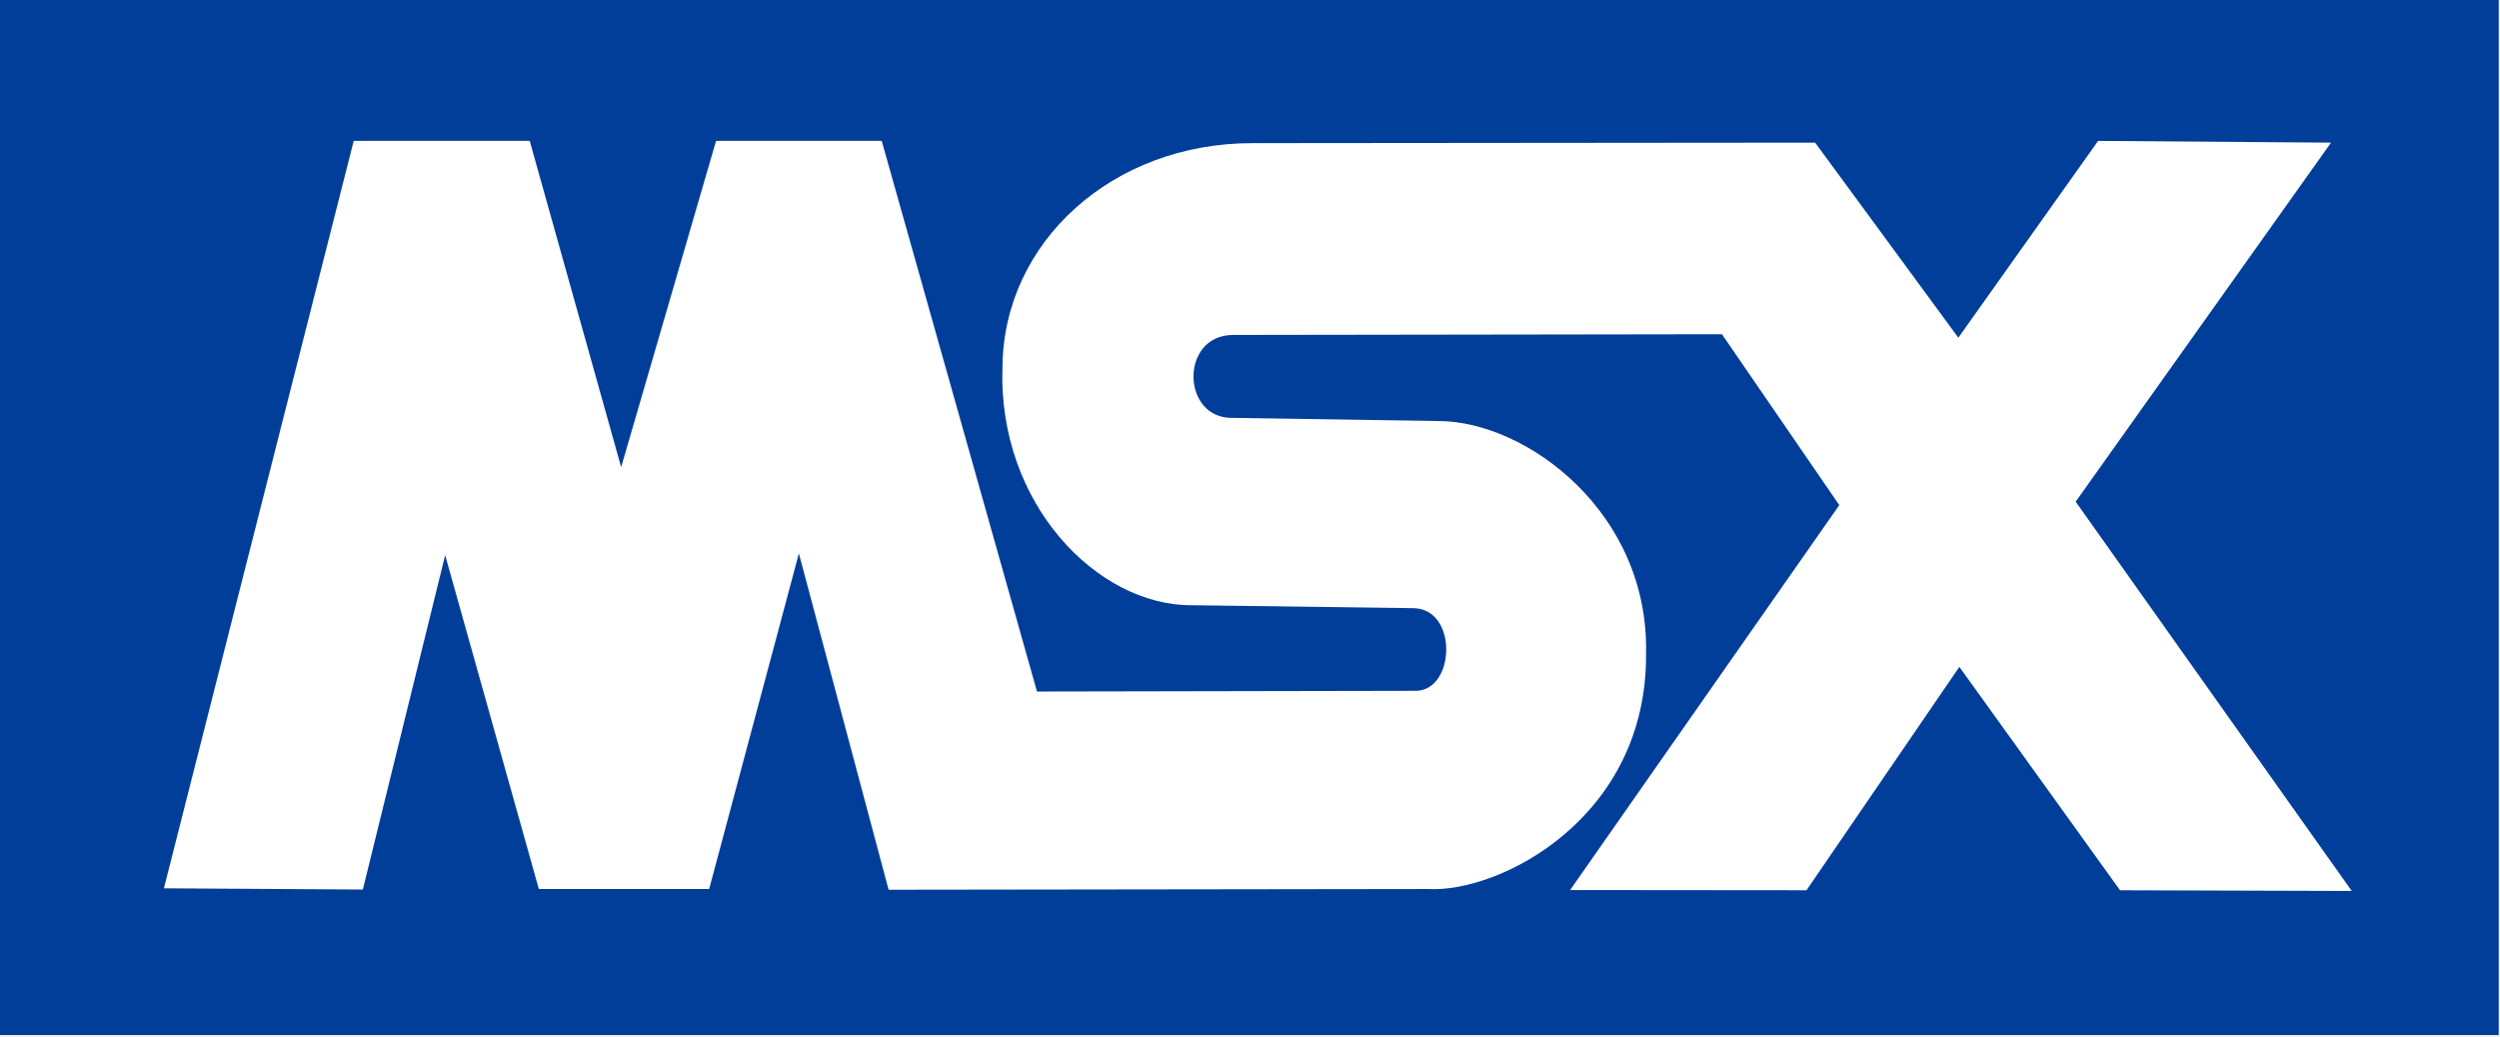
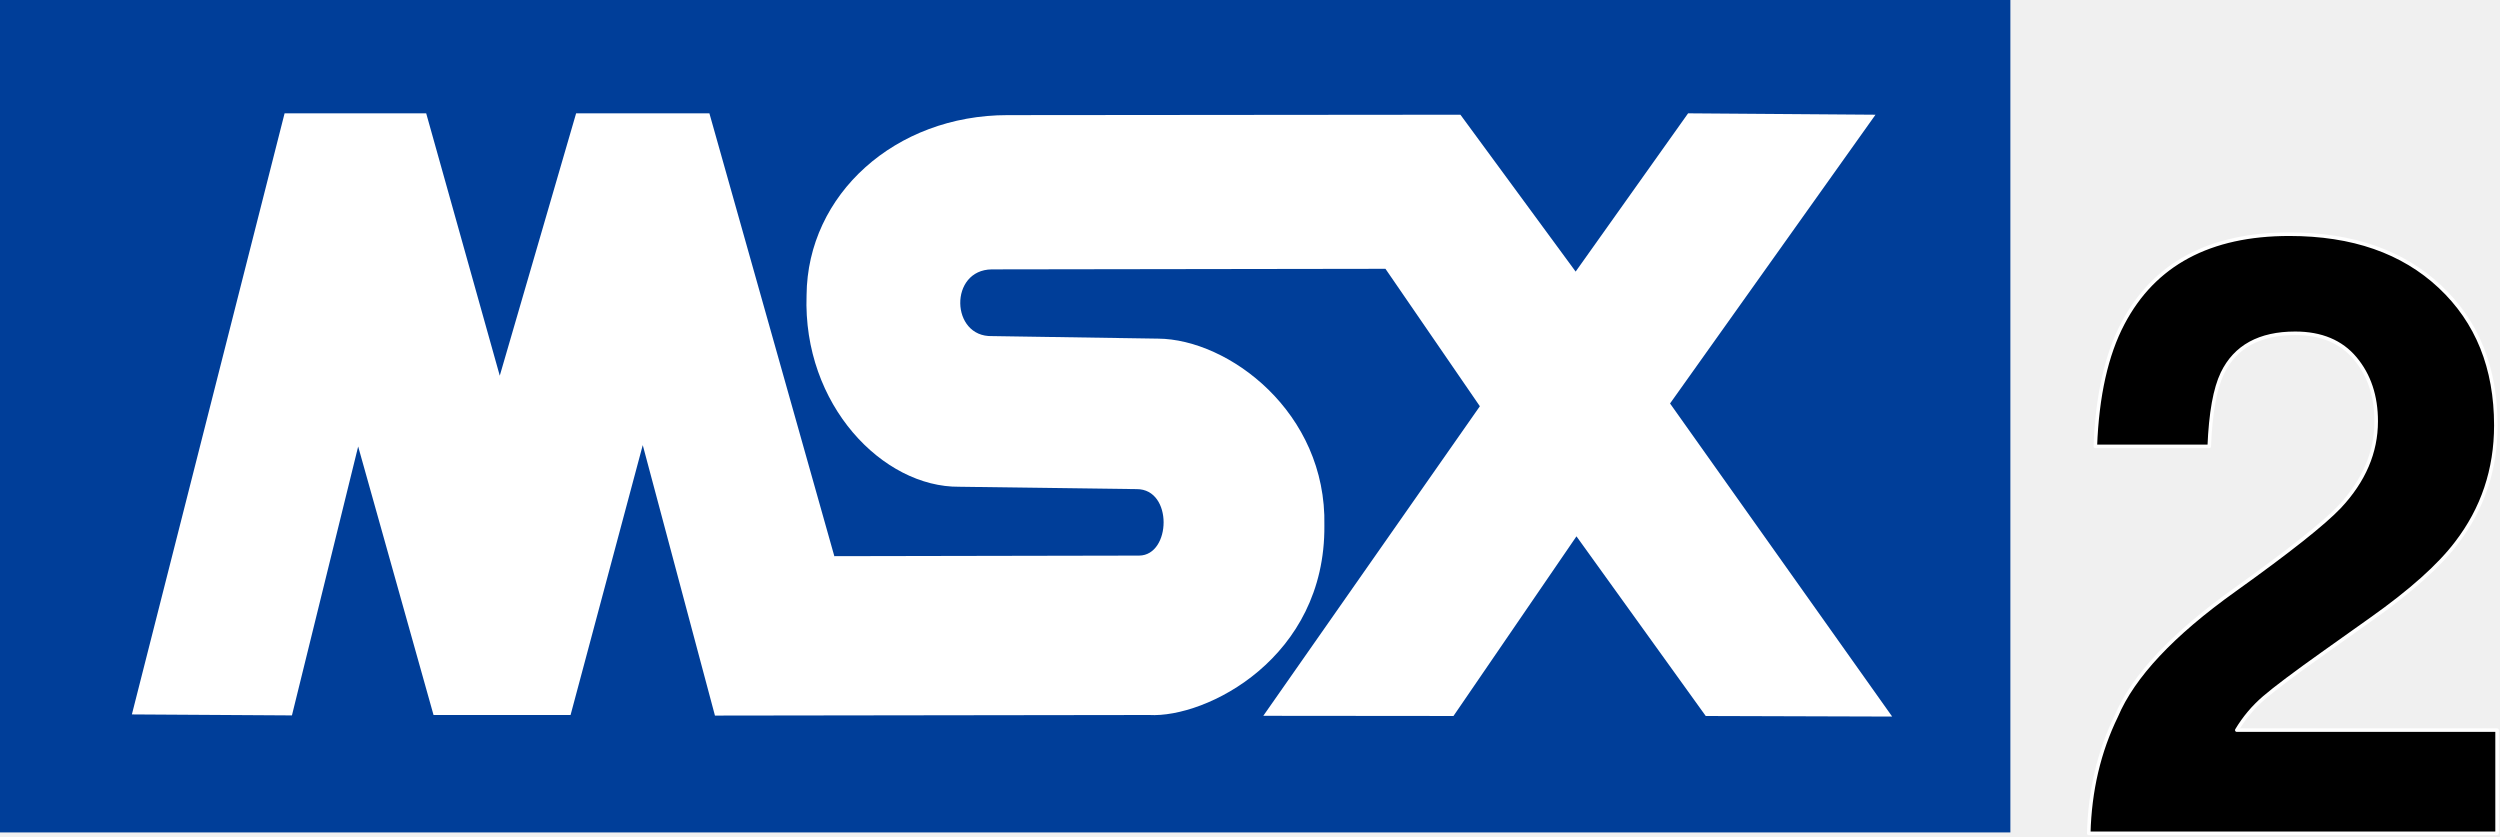
- <svg xmlns="http://www.w3.org/2000/svg" width="567px" height="235px" version="1.1" xml:space="preserve" style="fill-rule:evenodd;clip-rule:evenodd;stroke-linejoin:round;stroke-miterlimit:1.414;">
-   <g id="rect3604" transform="matrix(1,0,0,1,0.463,70.905)">
-     <rect x="-0.463" y="-70.905" width="566.928" height="234.744" style="fill:rgb(0,62,153);" />
-   </g>
-   <g id="path2830" transform="matrix(1,0,0,1,0.463,70.905)">
-     <path d="M36.727,130.562l43.064,-169.511l39.932,0l20.749,73.991l21.531,-73.991l37.583,0l35.233,124.883l85.965,-0.162c9.022,-0.088 9.577,-18.748 -0.669,-18.744l-50.063,-0.668c-21.497,0.207 -44.167,-23.05 -43.063,-54.023c0.229,-28.412 25.004,-50.786 56.698,-50.778l127.689,-0.114l32.494,44.238l31.709,-44.629l52.85,0.392l-57.938,81.428l62.637,88.292l-52.572,-0.16l-36.456,-50.664l-34.681,50.662l-53.633,-0.049l61.072,-87.299l-26.622,-38.757l-110.999,0.162c-12.114,0.111 -11.669,19.169 0.095,18.812l46.769,0.716c19.767,0.127 47.604,20.668 46.91,52.735c0.301,37.279 -33.274,54.313 -49.44,53.401l-122.419,0.163l-20.357,-76.271l-20.357,76.108l-38.644,0l-21.255,-75.718l-18.677,75.833l-45.135,-0.278Z" style="fill:white;fill-rule:nonzero;" />
-   </g>
+ <svg xmlns="http://www.w3.org/2000/svg" width="705px" height="236px" version="1.1" xml:space="preserve" style="fill-rule:evenodd;clip-rule:evenodd;stroke-linejoin:round;stroke-miterlimit:1.414;">
+   <rect id="rect3604" x="0" y="0" width="566.928" height="234.744" style="fill:#003e99;" />
+   <path id="path2830" d="M37.19,201.467l43.064,-169.511l39.932,0l20.749,73.991l21.531,-73.991l37.583,0l35.233,124.883l85.965,-0.162c9.022,-0.088 9.577,-18.748 -0.669,-18.744l-50.063,-0.668c-21.497,0.207 -44.167,-23.05 -43.063,-54.023c0.229,-28.412 25.004,-50.786 56.698,-50.778l127.689,-0.114l32.494,44.238l31.709,-44.629l52.85,0.392l-57.938,81.428l62.637,88.292l-52.572,-0.16l-36.456,-50.664l-34.681,50.662l-53.633,-0.049l61.072,-87.299l-26.622,-38.757l-110.999,0.162c-12.114,0.111 -11.669,19.169 0.095,18.812l46.769,0.716c19.767,0.127 47.604,20.668 46.91,52.735c0.301,37.279 -33.274,54.313 -49.44,53.401l-122.419,0.163l-20.357,-76.271l-20.357,76.108l-38.644,0l-21.255,-75.718l-18.677,75.833l-45.135,-0.278l0,0Z" style="fill:#fff;fill-rule:nonzero;" />
+   <path d="M596.797,201.951c4.716,-11.21 15.848,-23.076 33.397,-35.6c15.229,-10.9 25.086,-18.708 29.57,-23.424c6.88,-7.344 10.321,-15.384 10.321,-24.12c0,-7.112 -1.972,-13.026 -5.914,-17.742c-3.943,-4.716 -9.587,-7.074 -16.931,-7.074c-10.05,0 -16.891,3.75 -20.525,11.248c-2.087,4.33 -3.324,11.21 -3.711,20.642l-32.121,0c0.541,-14.302 3.131,-25.86 7.769,-34.673c8.814,-16.776 24.468,-25.163 46.965,-25.163c17.78,0 31.928,4.928 42.442,14.785c10.513,9.856 15.77,22.902 15.77,39.137c0,12.446 -3.711,23.501 -11.132,33.164c-4.87,6.417 -12.872,13.568 -24.004,21.453l-13.22,9.393c-8.271,5.875 -13.934,10.127 -16.988,12.756c-3.054,2.628 -5.624,5.682 -7.711,9.161l73.403,0l0,29.106l-115.149,0c0.309,-12.06 2.899,-23.076 7.769,-33.049l0,0Z" style="fill-rule:nonzero;stroke:#fff;stroke-width:1px;" />
</svg>
